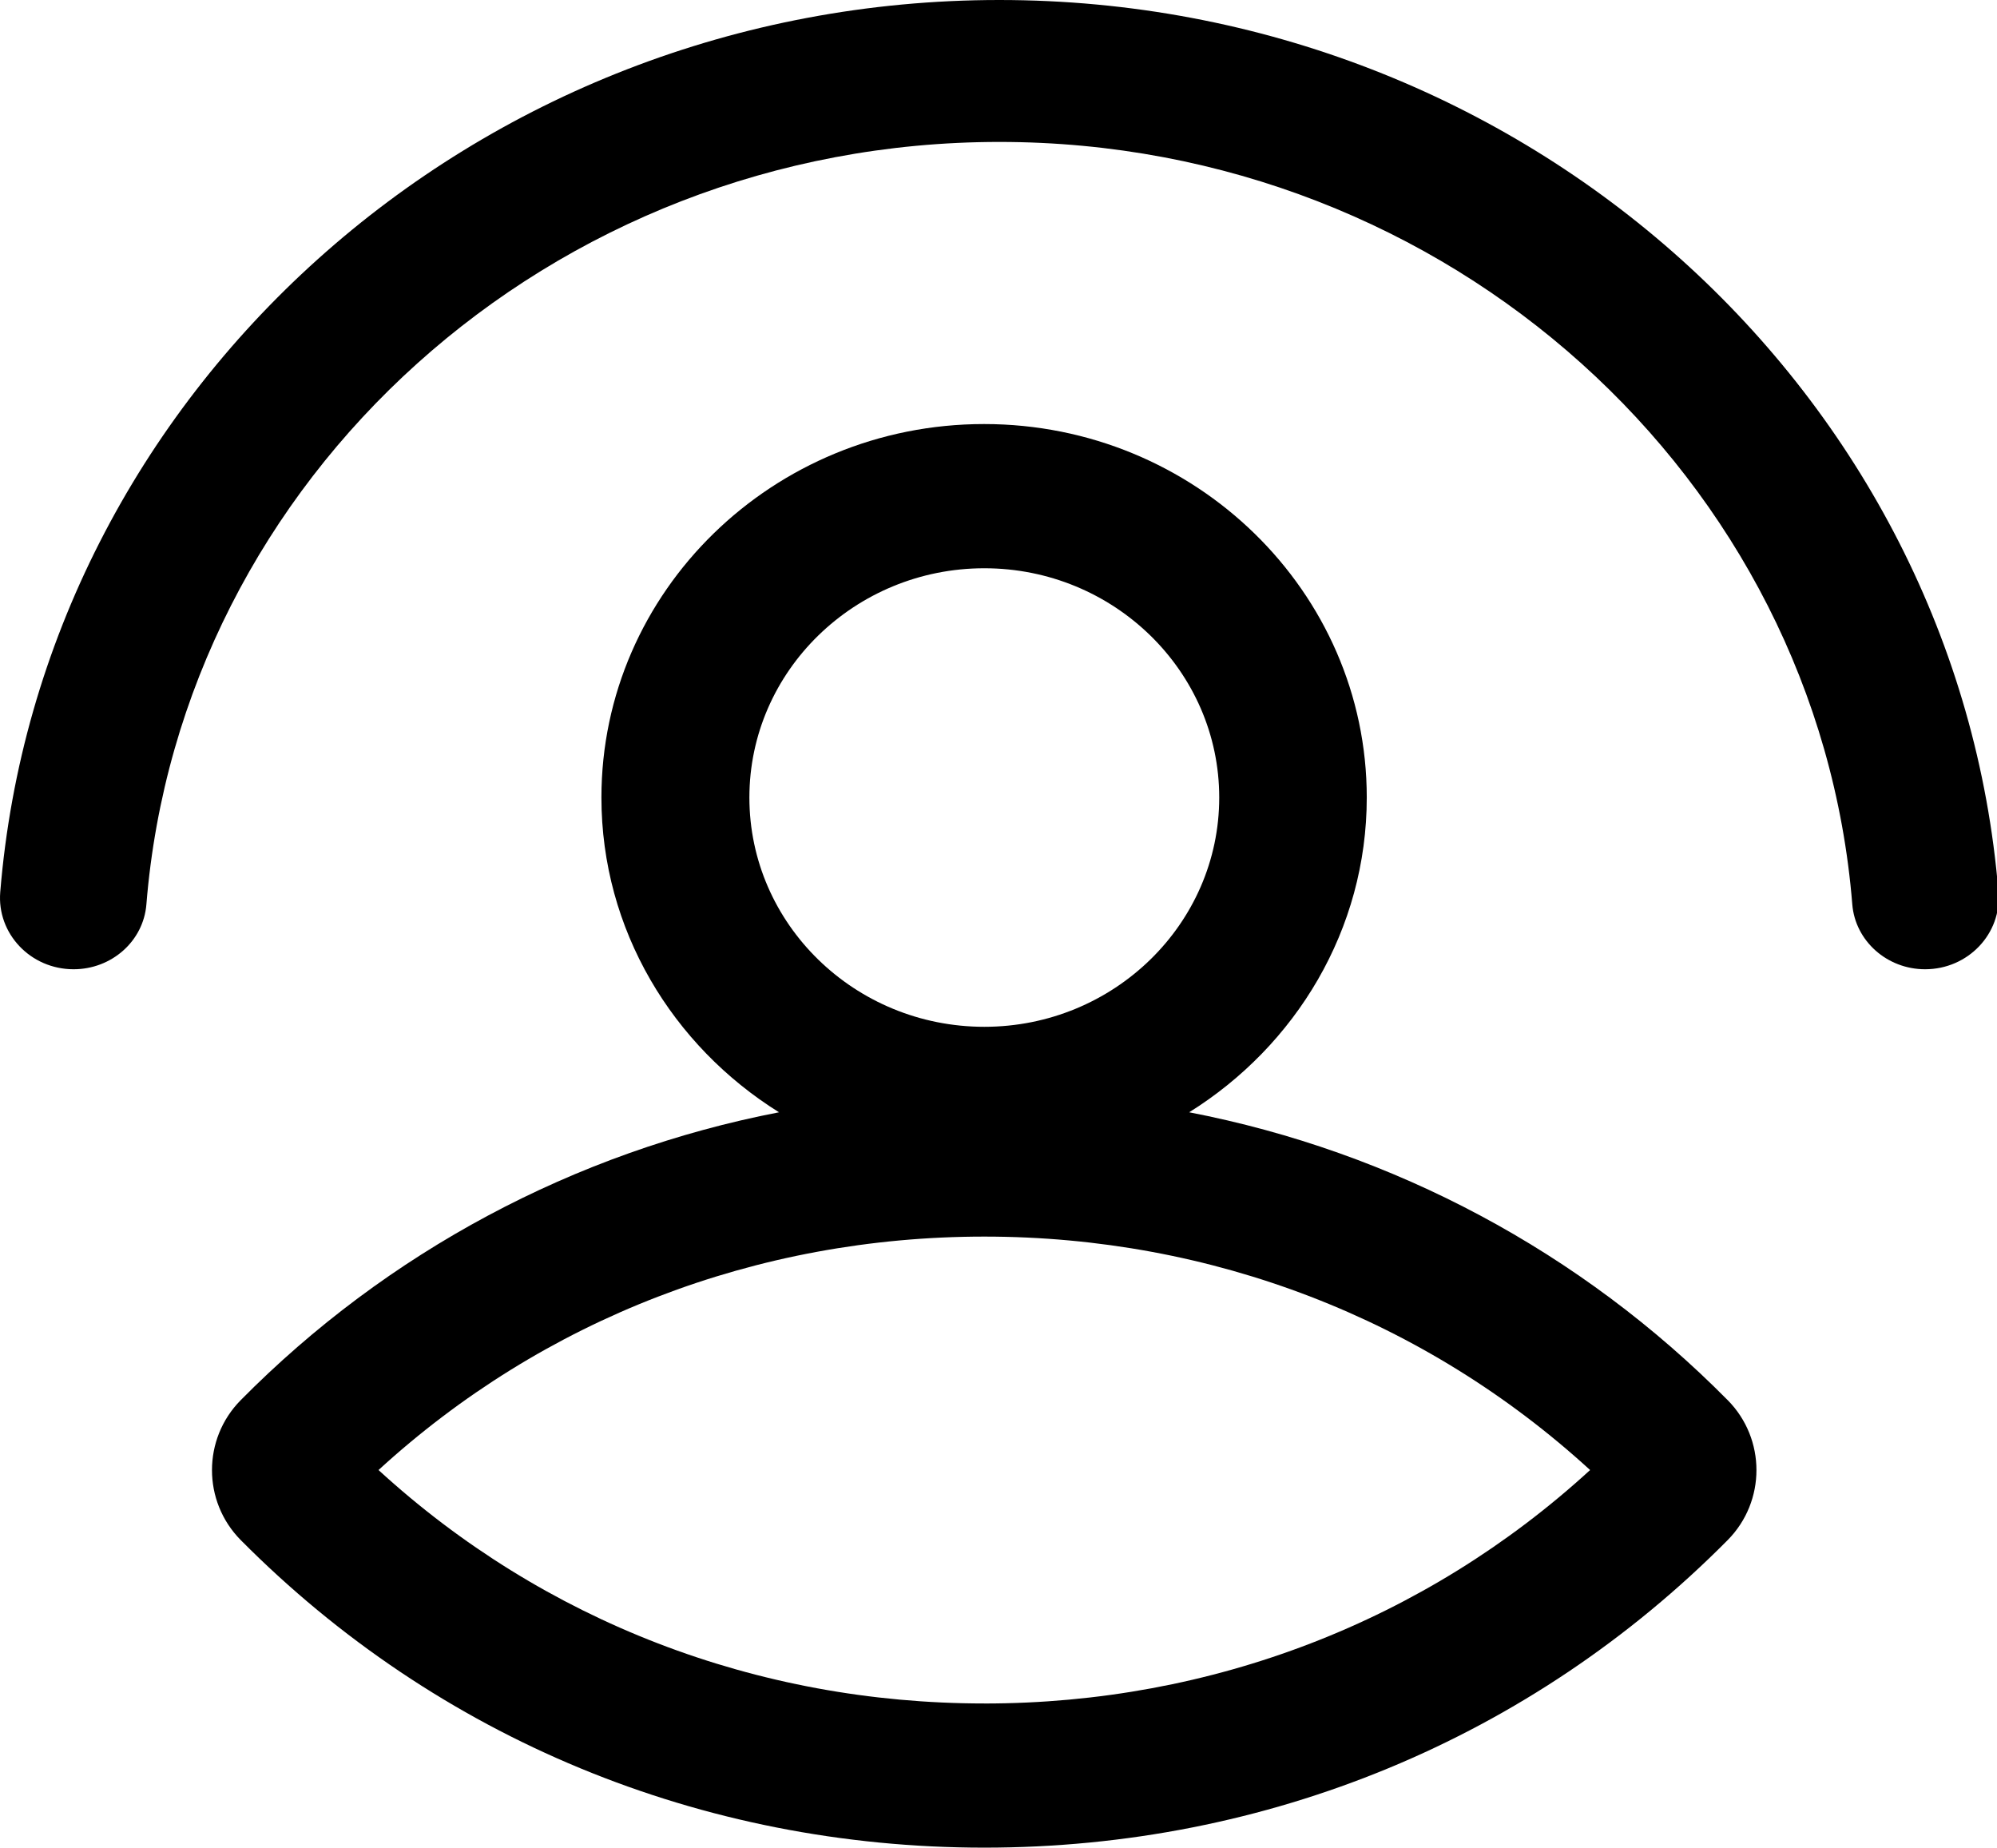
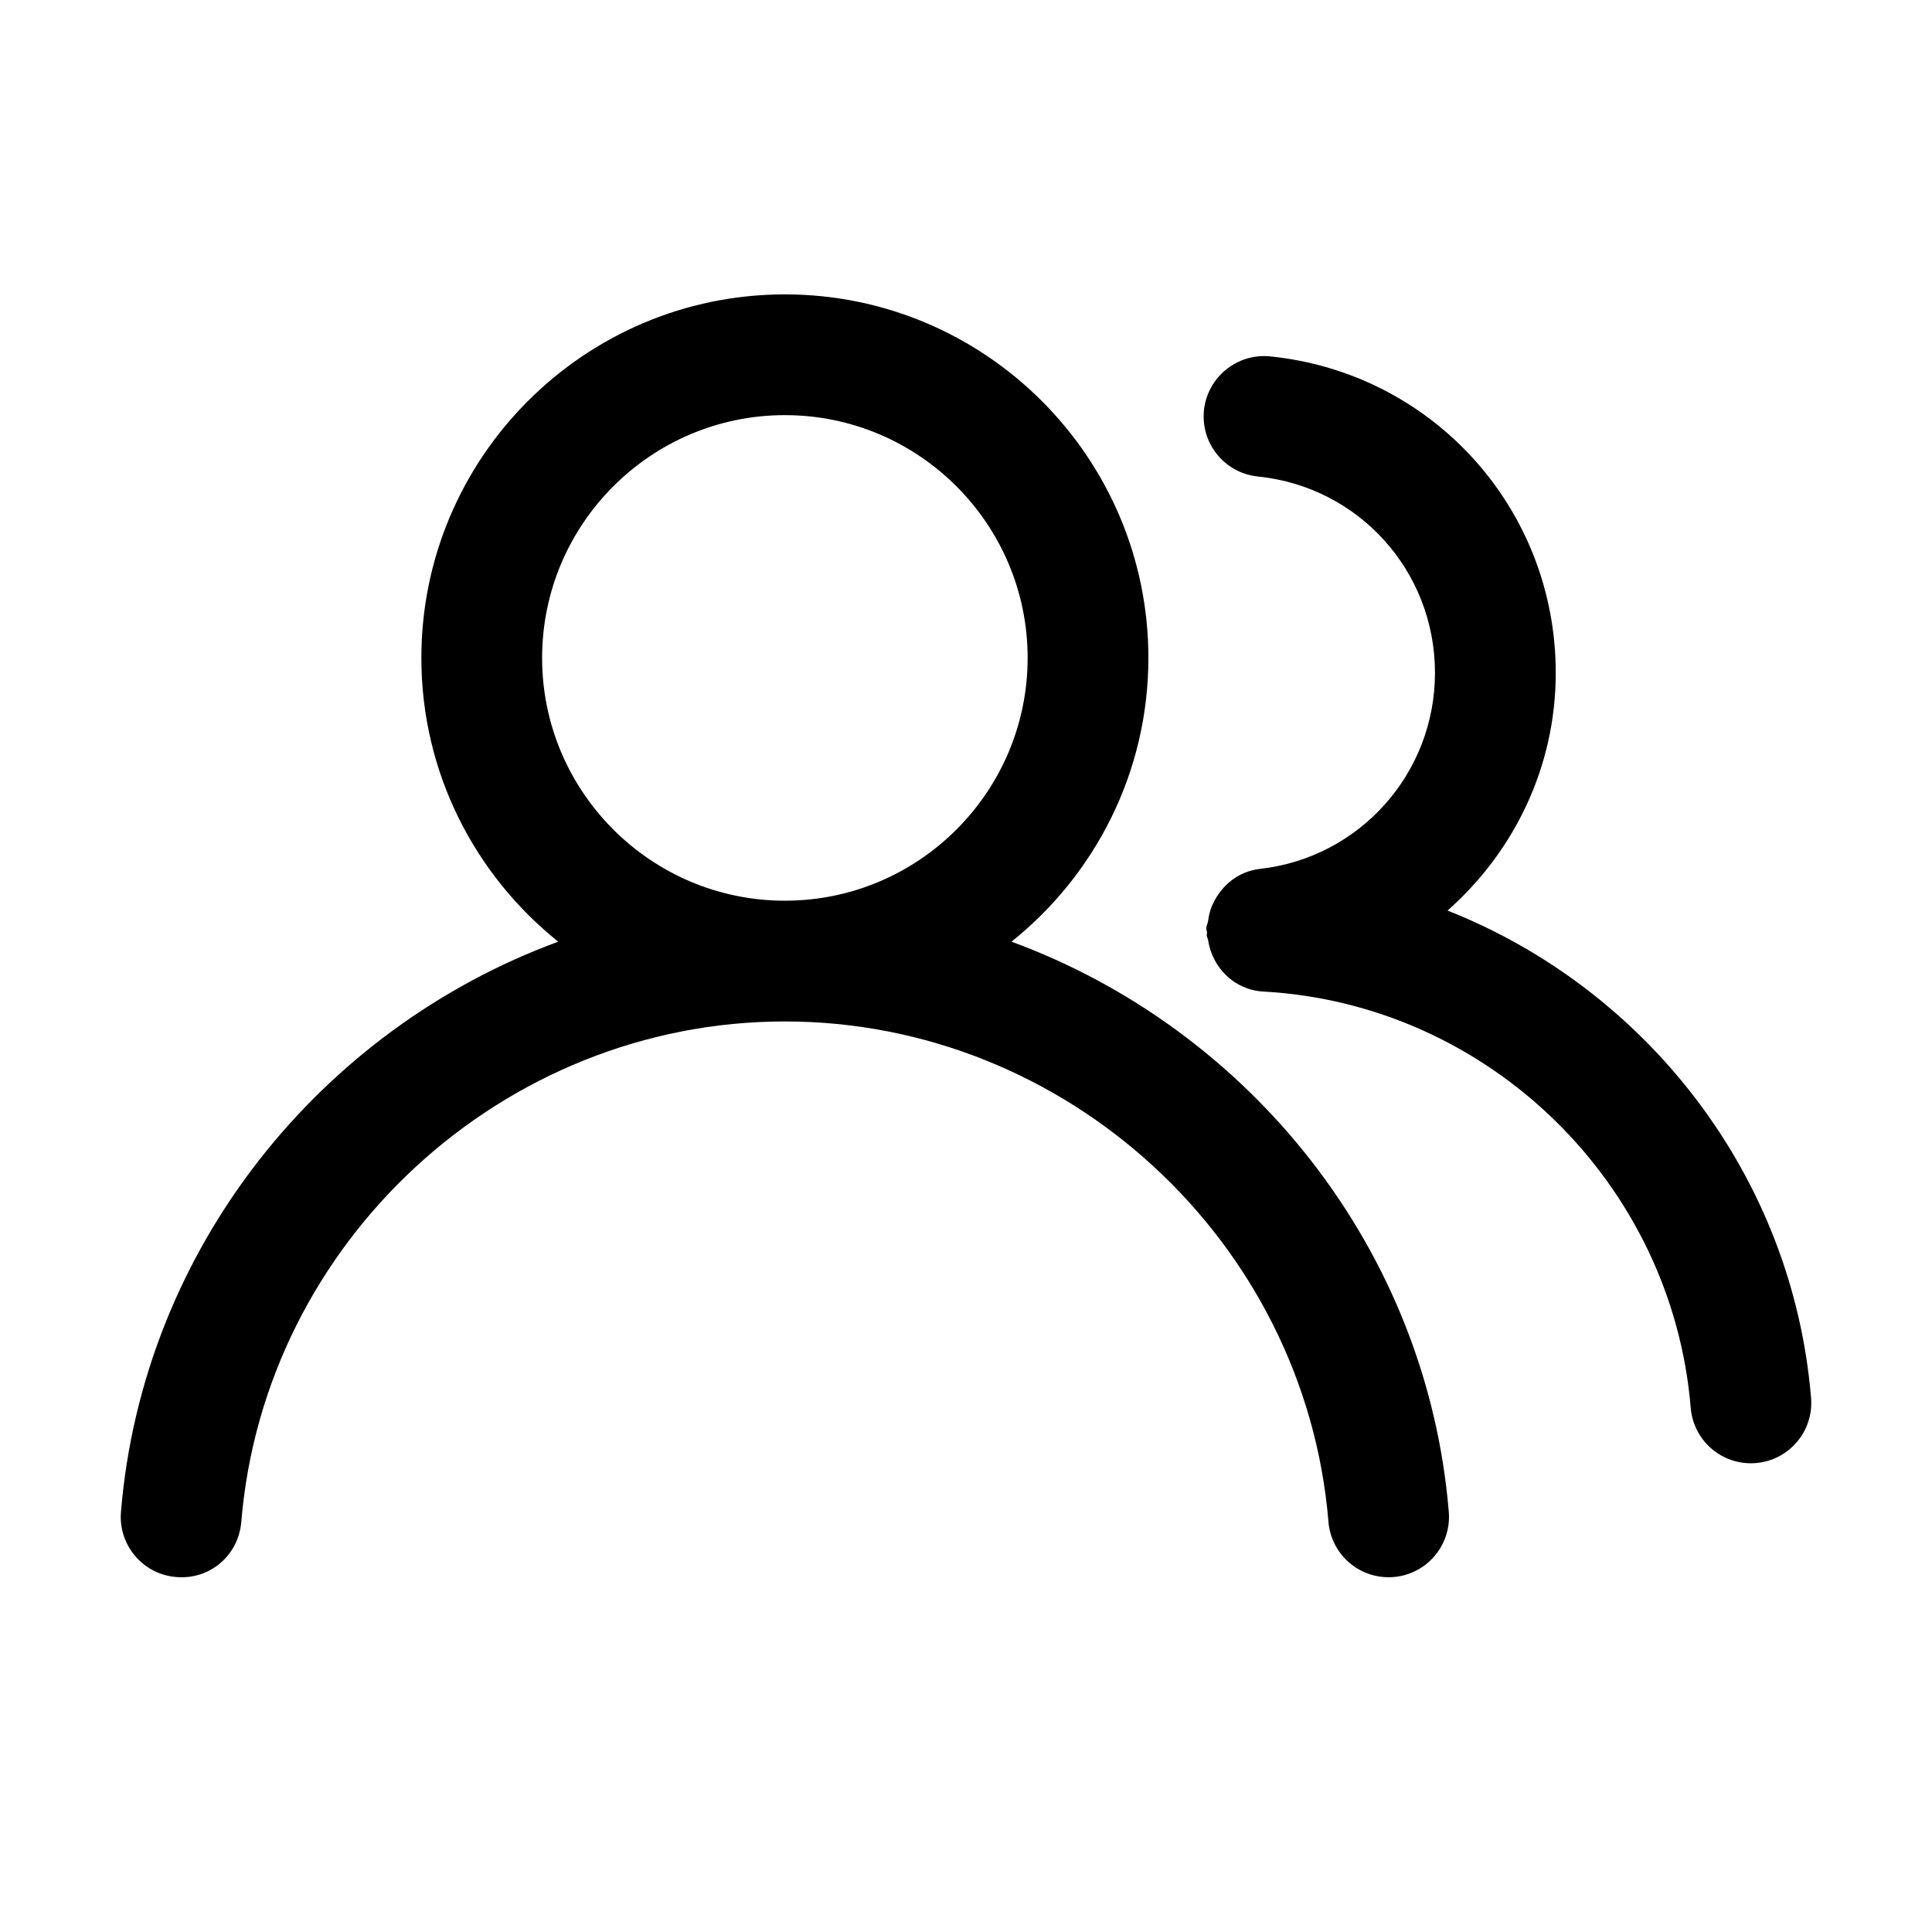
- <svg xmlns="http://www.w3.org/2000/svg" class="icon" viewBox="0 0 1107 1024" width="138.375" height="128">
-   <path d="M957.742 776.024a572.382 572.382 0 0 0-298.538-159.576c59.04-36.83 98.438-101.175 98.438-174.466 0-114.05-95.114-206.966-212.135-206.966-117.005 0-212.12 92.798-212.12 206.983 0 73.274 39.4 137.619 98.439 174.449a572.483 572.483 0 0 0-298.42 159.576 55.145 55.145 0 0 0 0 77.472C242.553 963.483 388.85 1024 545.64 1024c156.773 0 303.07-60.517 412.118-170.504a55.145 55.145 0 0 0 0-77.472zM415.408 442c0-70.035 58.452-127.06 130.233-127.06s130.216 57.025 130.216 127.076c0 70.035-58.435 127.06-130.216 127.06S415.408 512.168 415.408 442zm130.233 502.095c-126.187 0-244.518-45.744-335.822-129.376 91.32-83.616 209.635-129.377 335.822-129.377 126.17 0 244.383 45.761 335.805 129.377C790.126 898.35 671.81 944.11 545.64 944.11z" />
-   <path d="M1067.126 537.18c-21.051 0-38.677-15.662-40.34-35.907-19.036-236.107-223.769-422.61-472.819-422.61-249.067 0-453.783 186.503-472.82 422.61-1.661 20.363-19.287 35.907-40.355 35.907-23.87 0-42.555-19.775-40.658-42.756C22.713 218.162 262.446 0 553.967 0s531.255 218.162 553.833 494.424c1.897 22.981-16.787 42.756-40.674 42.756z" />
+ <svg xmlns="http://www.w3.org/2000/svg" class="icon" viewBox="0 0 1024 1024" width="200" height="200">
+   <defs>
+     <style>@font-face{font-family:feedback-iconfont;src:url("//at.alicdn.com/t/font_1031158_u69w8yhxdu.woff2?t=1630033759944") format("woff2"),url("//at.alicdn.com/t/font_1031158_u69w8yhxdu.woff?t=1630033759944") format("woff"),url("//at.alicdn.com/t/font_1031158_u69w8yhxdu.ttf?t=1630033759944") format("truetype")}</style>
+   </defs>
+   <path d="M767.23 482.61c35.1-31.02 57.35-75.93 57.35-126 0-86.84-65.08-158.94-151.38-167.72-17.47-1.77-33.28 11.03-35.08 28.61-1.78 17.58 11.03 33.28 28.61 35.06 53.5 5.45 93.84 50.17 93.84 104.05 0 53.31-39.88 97.98-92.75 103.92-11.64 1.3-20.63 8.96-25.12 18.91-.04.08-.08.15-.12.22-1.24 2.8-1.94 5.7-2.33 8.82-.2 1.16-.82 2.15-.88 3.35-.05.89.35 1.66.37 2.53.03.53-.19 1-.13 1.53.09.8.53 1.44.68 2.21 2.18 14.73 13.84 26.58 29.28 27.44 119.3 6.59 216.69 101.45 226.55 220.66 1.38 16.72 15.38 29.36 31.86 29.36.88 0 1.77-.03 2.67-.11 17.61-1.45 30.7-16.91 29.25-34.53-9.75-117.84-87.27-216.63-192.67-258.31z" />
+   <path d="M536.12 499.11c44.15-35.34 72.55-89.57 72.55-150.39 0-106.25-86.44-192.69-192.67-192.69s-192.67 86.44-192.67 192.69c0 60.81 28.4 115.05 72.55 150.39C170 545.37 75.68 661.55 64.11 801.33c-1.45 17.61 11.64 33.08 29.25 34.53 18.06 1.56 33.08-11.66 34.53-29.25C140.19 657.89 266.75 541.39 416 541.39s275.81 116.5 288.11 265.22c1.38 16.72 15.38 29.36 31.86 29.36.88 0 1.77-.03 2.67-.11 17.61-1.45 30.7-16.92 29.25-34.53C756.32 661.55 662 545.37 536.12 499.11zM287.33 348.72c0-70.95 57.72-128.69 128.67-128.69s128.67 57.73 128.67 128.69S486.95 477.39 416 477.39s-128.67-57.72-128.67-128.67z" />
</svg>
